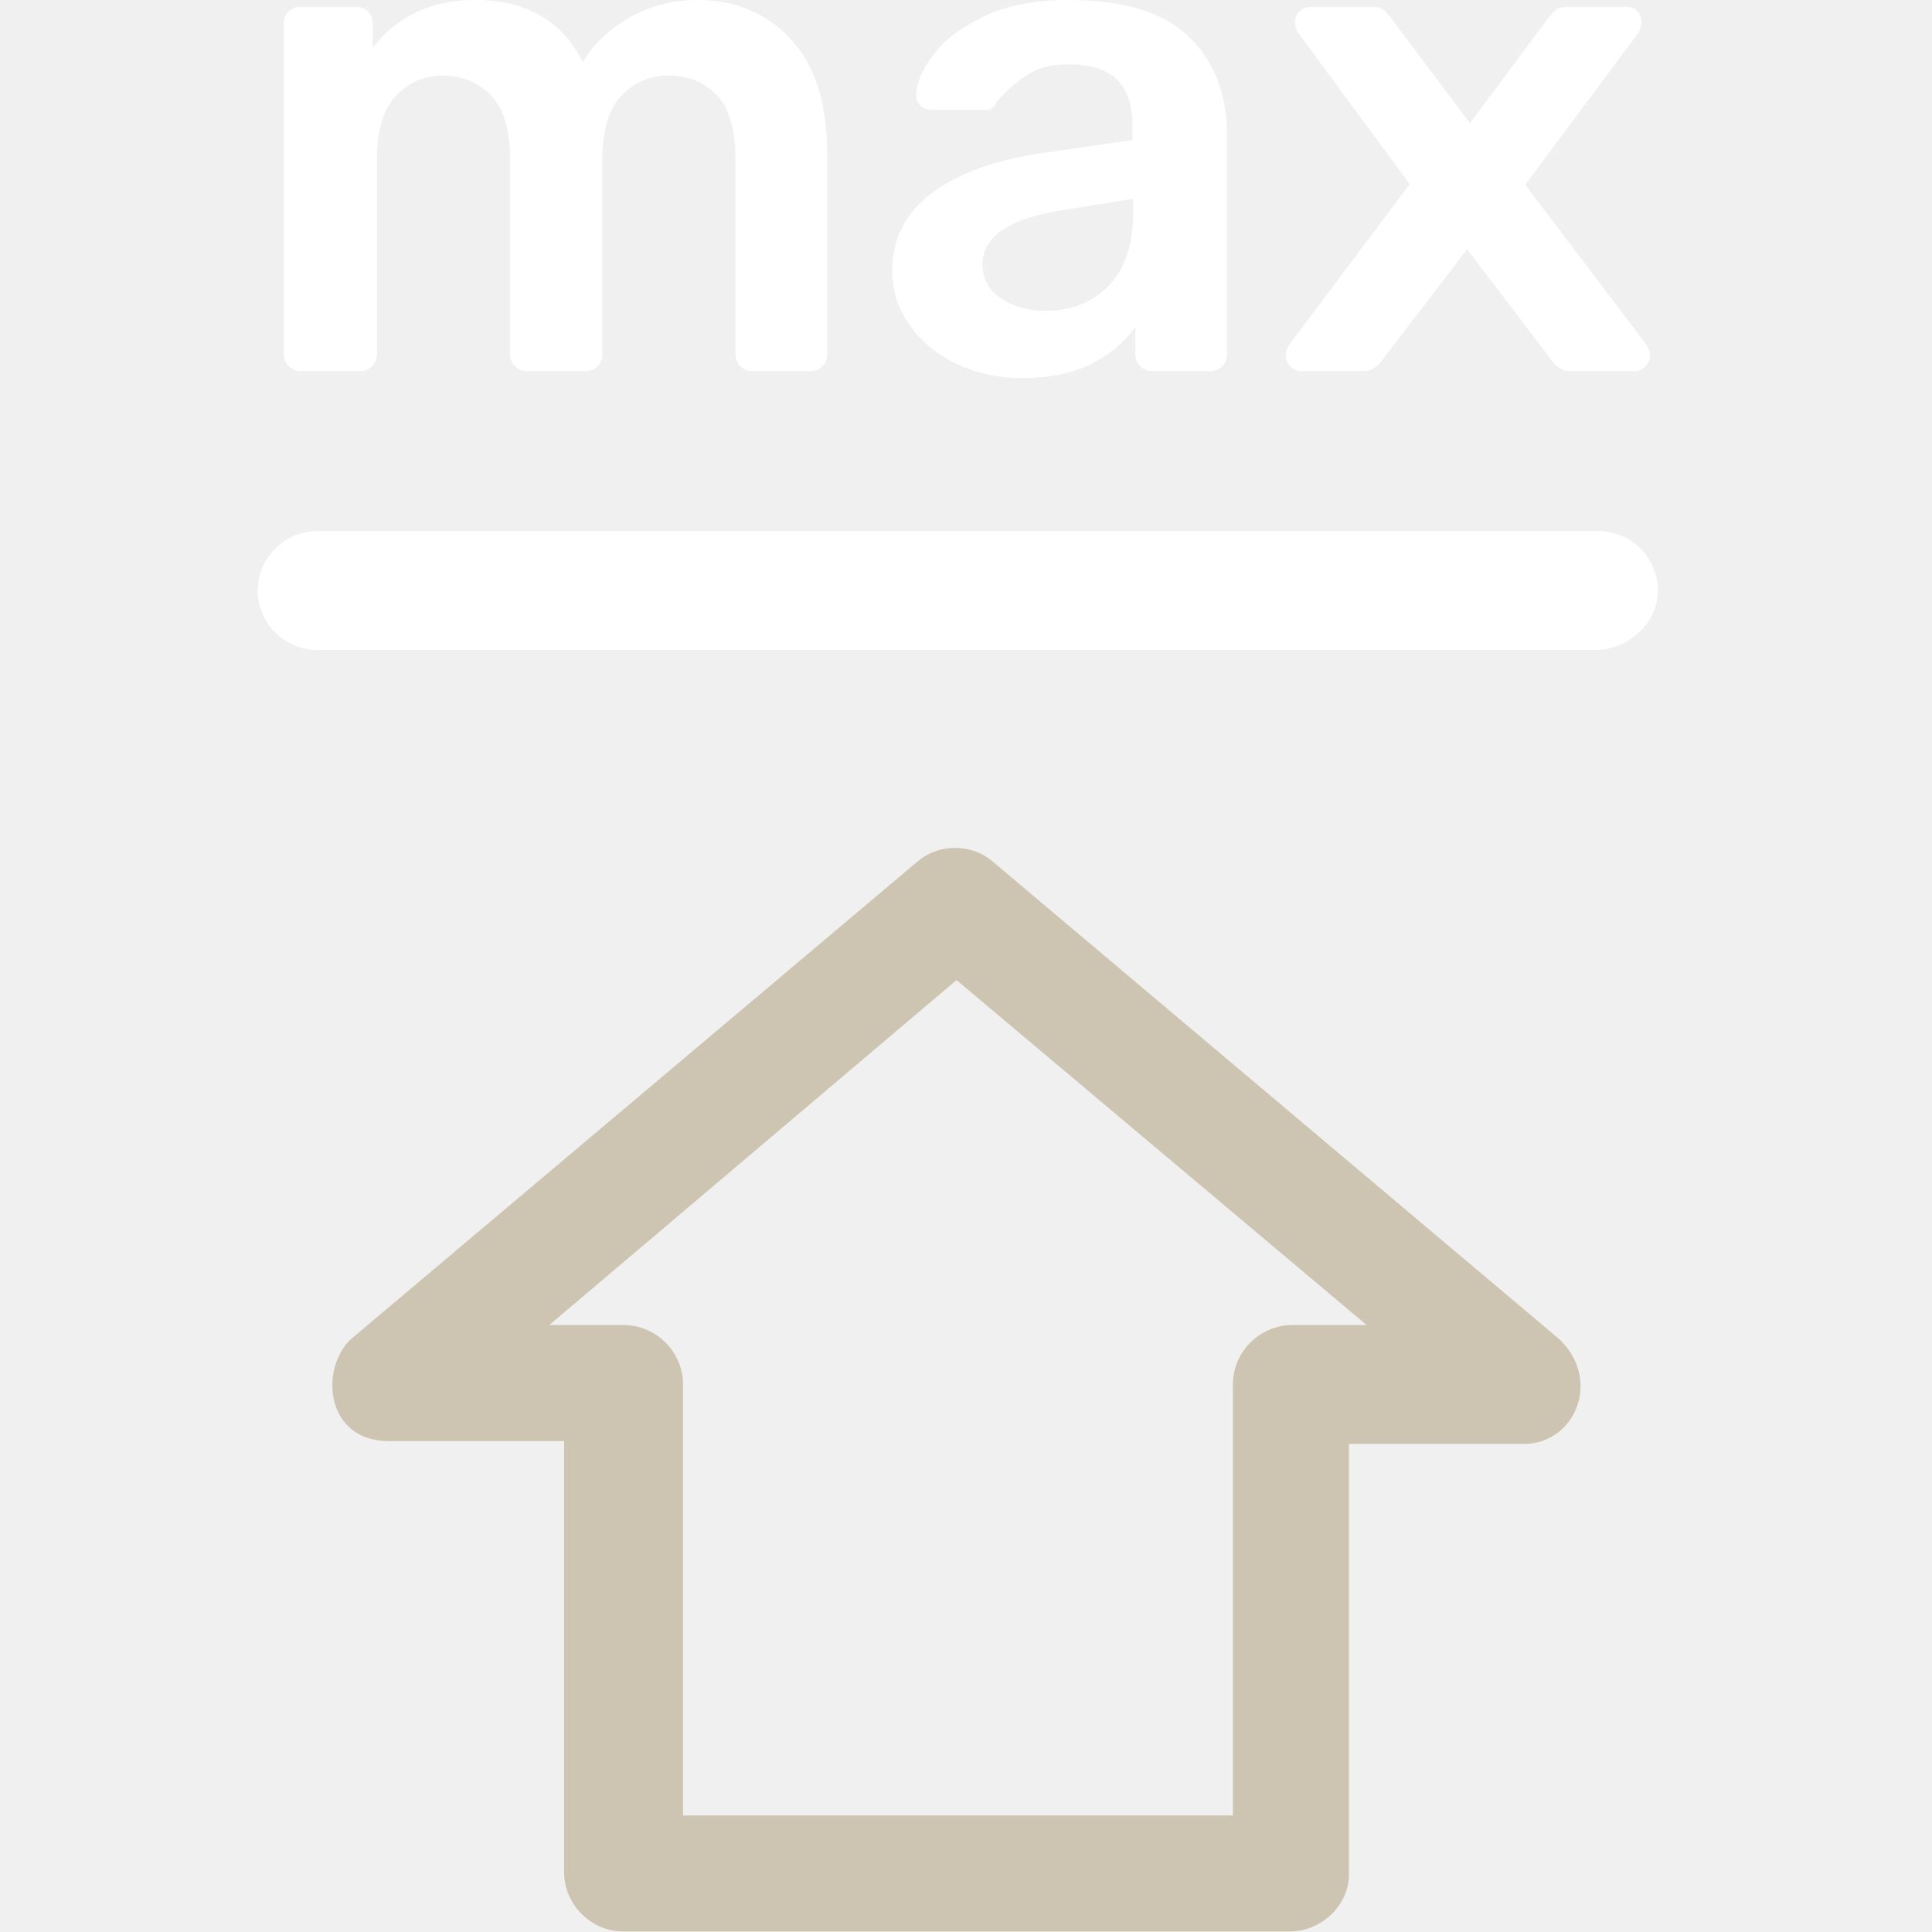
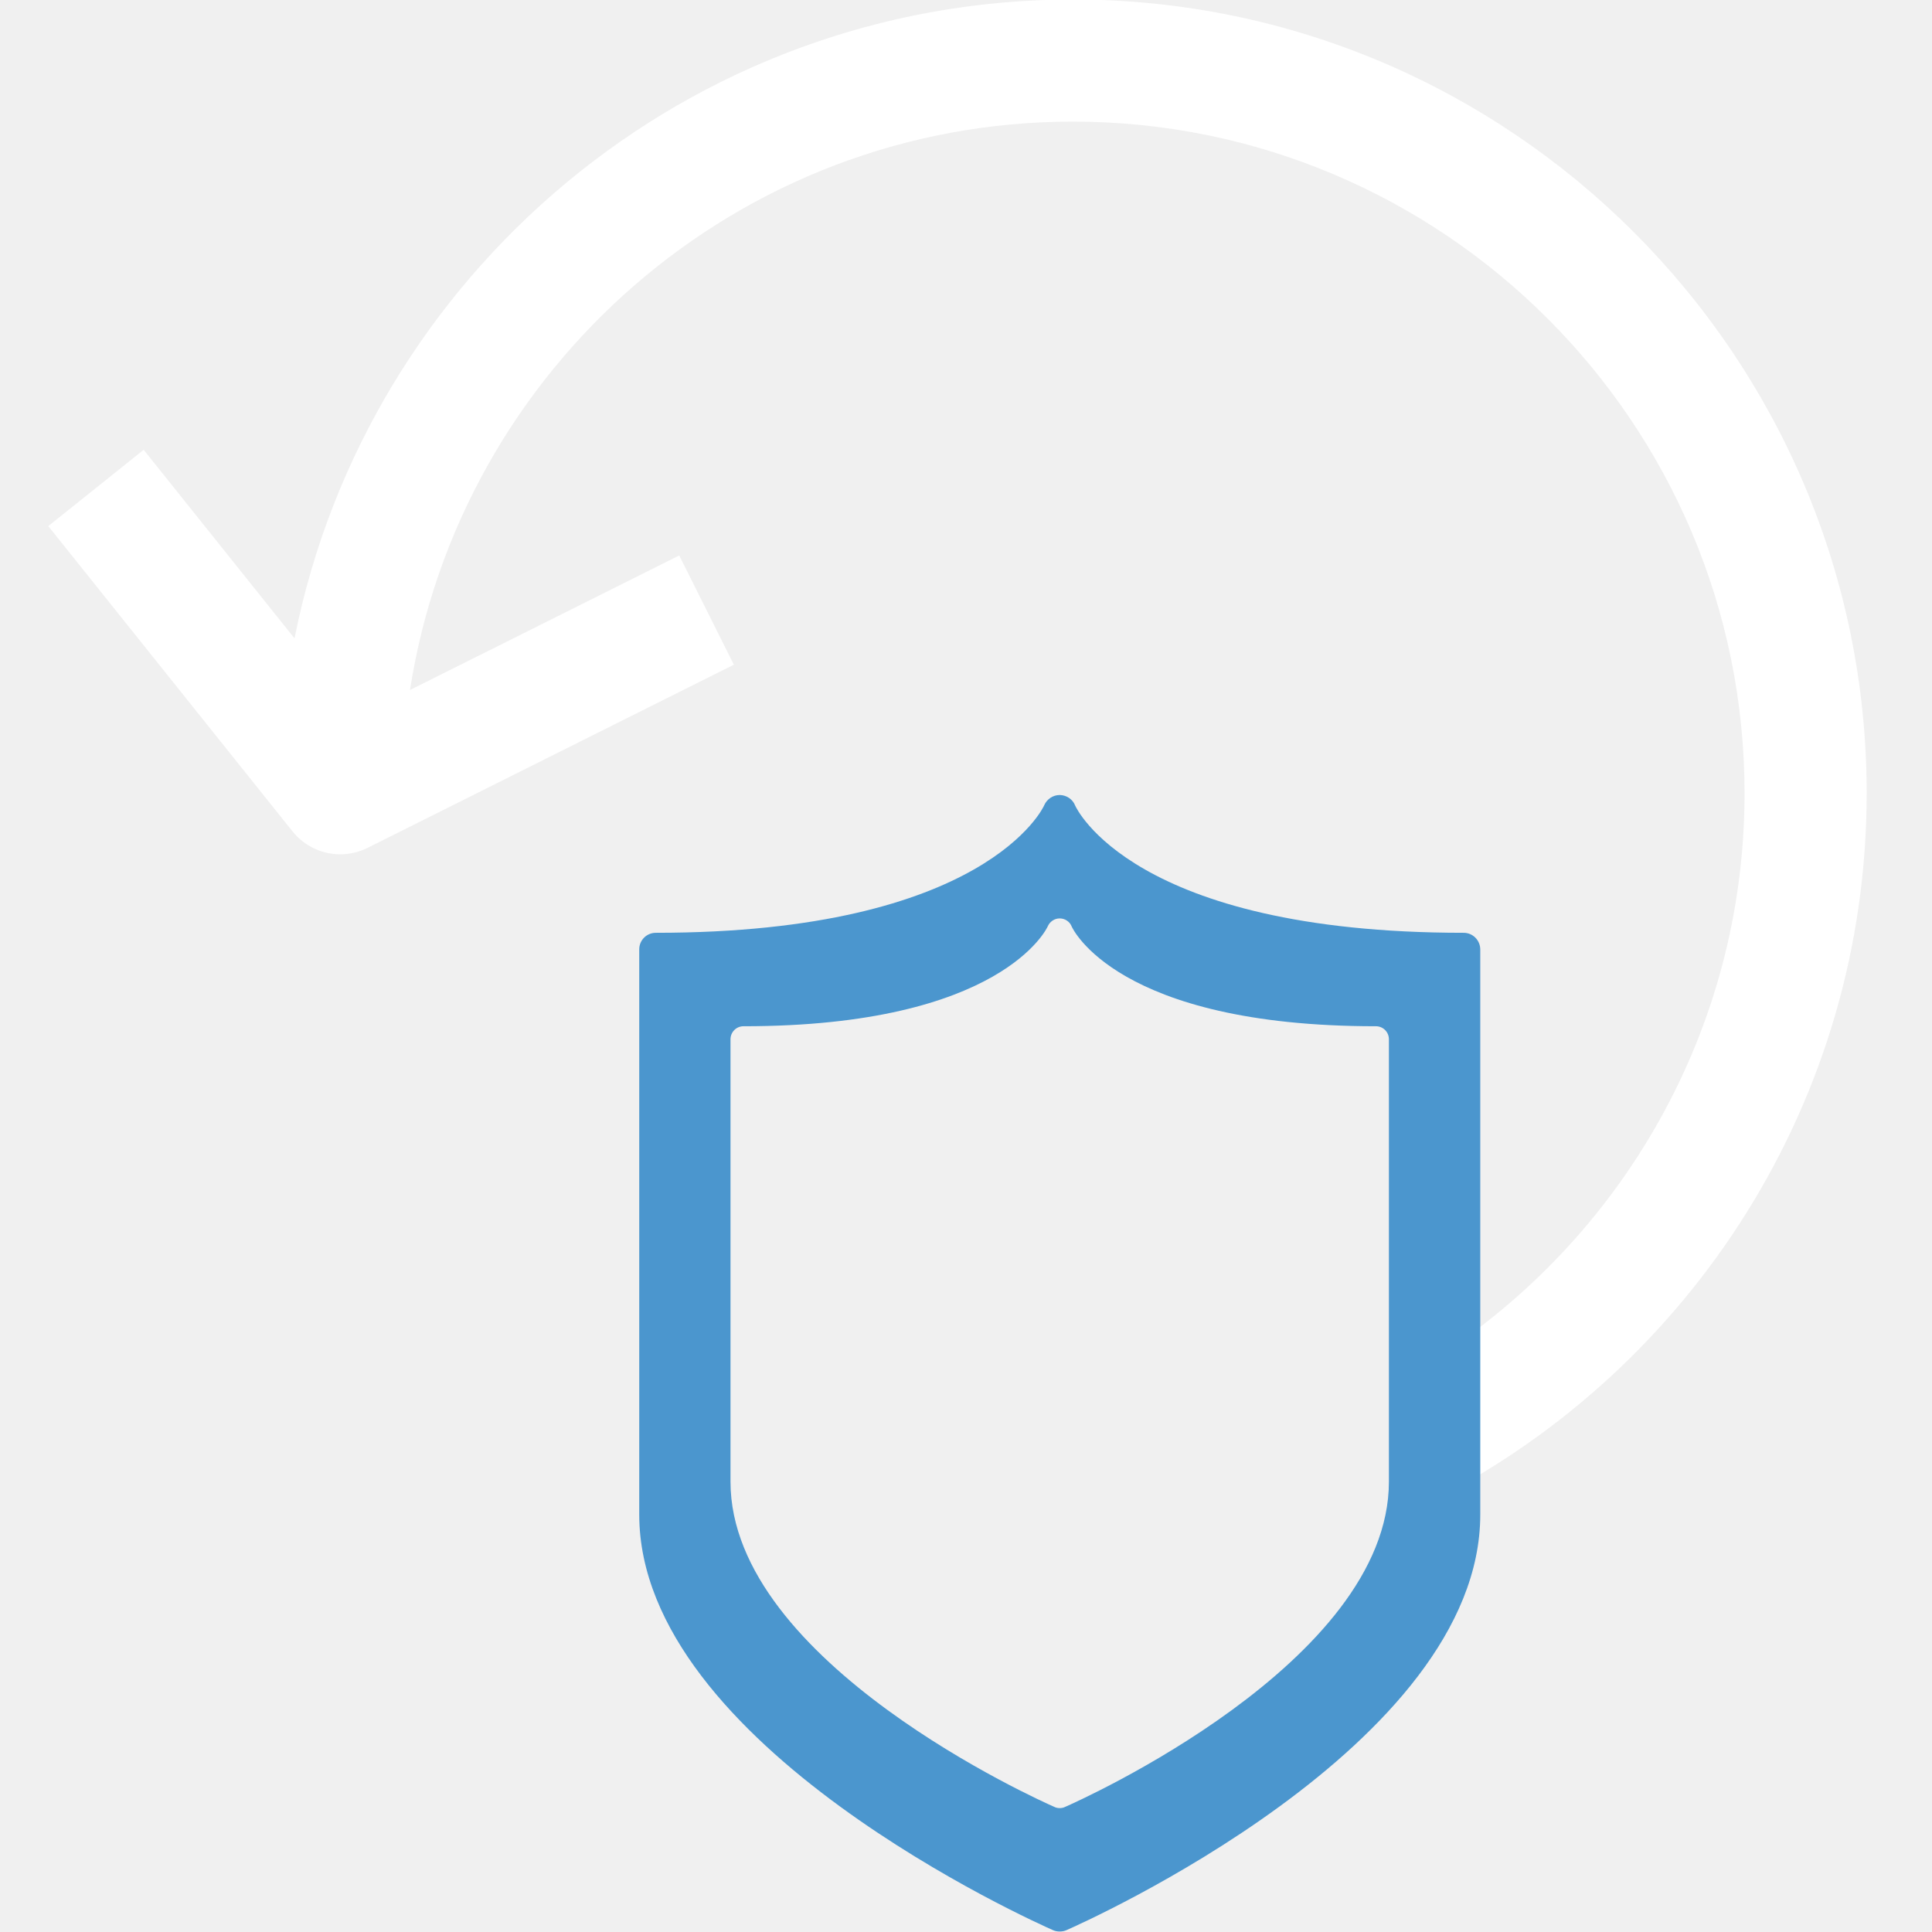
<svg xmlns="http://www.w3.org/2000/svg" width="38" height="38" viewBox="0 0 38 38" fill="none">
-   <g clip-path="url(#clip0_1_78)">
-     <g clip-path="url(#clip1_1_78)">
-       <path d="M19.516 16.938C19.106 16.59 18.465 16.59 18.055 16.938L6.885 26.354C6.284 26.956 6.413 28.344 7.644 28.344H11.095V36.821C11.095 37.462 11.624 37.99 12.265 37.99H25.362C26.003 37.99 26.532 37.462 26.532 36.877V28.4H29.983C30.939 28.4 31.523 27.192 30.686 26.354L19.516 16.938ZM25.419 26.062C24.778 26.062 24.249 26.59 24.249 27.231V35.708H13.434V27.231C13.434 26.59 12.906 26.062 12.265 26.062H10.803L18.814 19.277L26.88 26.062H25.419Z" fill="#CDC5B1" />
-       <path d="M31.445 10.446H6.239C5.598 10.446 5.069 10.974 5.069 11.615C5.069 12.256 5.598 12.784 6.239 12.784H31.383C32.024 12.784 32.608 12.256 32.608 11.615C32.608 10.974 32.086 10.446 31.445 10.446Z" fill="white" />
-       <path fill-rule="evenodd" clip-rule="evenodd" d="M5.913 7.298C5.821 7.298 5.743 7.266 5.679 7.201C5.614 7.137 5.582 7.059 5.582 6.967V0.467C5.582 0.366 5.614 0.285 5.679 0.226C5.743 0.166 5.821 0.136 5.913 0.136H7.001C7.102 0.136 7.182 0.166 7.242 0.226C7.301 0.285 7.331 0.366 7.331 0.467V0.935C7.827 0.311 8.493 -0.001 9.328 -0.001C10.347 -0.001 11.059 0.407 11.463 1.224C11.683 0.857 11.995 0.561 12.399 0.336C12.803 0.111 13.239 -0.001 13.708 -0.001C14.461 -0.001 15.076 0.256 15.553 0.77C16.031 1.284 16.269 2.032 16.269 3.015V6.967C16.269 7.059 16.239 7.137 16.18 7.201C16.12 7.266 16.04 7.298 15.939 7.298H14.796C14.704 7.298 14.626 7.266 14.562 7.201C14.497 7.137 14.465 7.059 14.465 6.967V3.125C14.465 2.546 14.344 2.129 14.1 1.872C13.857 1.614 13.538 1.486 13.143 1.486C12.785 1.486 12.48 1.617 12.227 1.878C11.975 2.14 11.848 2.556 11.848 3.125V6.967C11.848 7.059 11.819 7.137 11.759 7.201C11.699 7.266 11.619 7.298 11.518 7.298H10.361C10.269 7.298 10.191 7.266 10.127 7.201C10.063 7.137 10.031 7.059 10.031 6.967V3.125C10.031 2.556 9.907 2.14 9.659 1.878C9.411 1.617 9.094 1.486 8.708 1.486C8.35 1.486 8.045 1.617 7.793 1.878C7.54 2.14 7.414 2.556 7.414 3.125V6.967C7.414 7.059 7.384 7.137 7.324 7.201C7.265 7.266 7.184 7.298 7.083 7.298H5.913ZM20.098 7.436C19.63 7.436 19.201 7.341 18.81 7.153C18.42 6.965 18.113 6.71 17.888 6.389C17.663 6.067 17.55 5.714 17.55 5.328C17.55 4.704 17.803 4.199 18.308 3.813C18.813 3.428 19.506 3.166 20.387 3.028L22.274 2.753V2.464C22.274 2.069 22.173 1.771 21.971 1.569C21.769 1.367 21.448 1.266 21.007 1.266C20.704 1.266 20.461 1.321 20.277 1.431C20.093 1.541 19.944 1.653 19.829 1.768L19.602 1.996C19.566 2.106 19.497 2.161 19.396 2.161H18.321C18.239 2.161 18.168 2.133 18.108 2.078C18.048 2.023 18.018 1.95 18.018 1.858C18.028 1.628 18.14 1.369 18.356 1.08C18.572 0.79 18.904 0.538 19.354 0.322C19.804 0.106 20.36 -0.001 21.021 -0.001C22.104 -0.001 22.894 0.242 23.39 0.728C23.885 1.215 24.133 1.853 24.133 2.643V6.967C24.133 7.059 24.103 7.137 24.044 7.201C23.984 7.266 23.904 7.298 23.803 7.298H22.66C22.568 7.298 22.49 7.266 22.425 7.201C22.361 7.137 22.329 7.059 22.329 6.967V6.43C22.127 6.724 21.843 6.965 21.475 7.153C21.108 7.341 20.649 7.436 20.098 7.436ZM20.566 6.113C21.071 6.113 21.484 5.948 21.806 5.618C22.127 5.287 22.288 4.81 22.288 4.185V3.91L20.911 4.13C19.855 4.295 19.327 4.649 19.327 5.191C19.327 5.484 19.448 5.712 19.692 5.872C19.935 6.033 20.227 6.113 20.566 6.113ZM25.593 7.298C25.511 7.298 25.439 7.268 25.38 7.208C25.32 7.149 25.29 7.077 25.29 6.995C25.29 6.912 25.318 6.834 25.373 6.761L27.728 3.621L25.552 0.673C25.497 0.6 25.469 0.522 25.469 0.439C25.469 0.357 25.499 0.285 25.559 0.226C25.618 0.166 25.689 0.136 25.772 0.136H26.984C27.085 0.136 27.161 0.157 27.211 0.198C27.262 0.24 27.315 0.297 27.37 0.37L28.912 2.422L30.441 0.37C30.45 0.361 30.485 0.32 30.544 0.246C30.604 0.173 30.698 0.136 30.827 0.136H31.997C32.08 0.136 32.149 0.166 32.204 0.226C32.259 0.285 32.286 0.352 32.286 0.425C32.286 0.517 32.259 0.6 32.204 0.673L30 3.634L32.369 6.761C32.424 6.834 32.452 6.912 32.452 6.995C32.452 7.077 32.422 7.149 32.362 7.208C32.303 7.268 32.231 7.298 32.149 7.298H30.882C30.735 7.298 30.611 7.224 30.51 7.077L28.857 4.901L27.191 7.077C27.09 7.224 26.966 7.298 26.819 7.298H25.593Z" fill="white" />
+   <g clip-path="url(#clip0_1_120)">
+     <g clip-path="url(#clip1_1_120)">
+       <path d="M28.221 29.495V26.726C31.882 24.375 34.313 20.267 34.313 15.602C34.313 8.318 28.386 2.392 21.103 2.392C14.51 2.392 9.047 7.251 8.064 13.572L13.359 10.925L14.434 13.074L7.228 16.677C7.057 16.762 6.873 16.803 6.692 16.803C6.336 16.803 5.988 16.644 5.754 16.353L0.95 10.348L2.826 8.847L5.793 12.556C7.214 5.403 13.536 -0.01 21.103 -0.01C29.711 -0.01 36.715 6.994 36.715 15.602C36.715 21.648 33.26 26.902 28.221 29.495Z" fill="white" />
+       <path d="M28.789 18.347C22.261 18.347 21.156 15.866 21.146 15.842C21.098 15.721 20.98 15.64 20.846 15.637C20.846 15.637 20.843 15.637 20.841 15.637C20.711 15.637 20.591 15.718 20.539 15.837C20.531 15.863 19.403 18.347 12.899 18.347C12.717 18.347 12.573 18.494 12.573 18.672V29.79C12.573 34.341 20.381 37.818 20.712 37.964C20.755 37.983 20.797 37.99 20.844 37.99C20.887 37.99 20.934 37.983 20.975 37.964C21.308 37.818 29.115 34.341 29.115 29.79V18.672C29.113 18.494 28.969 18.347 28.789 18.347ZM27.318 29.143C27.318 32.704 21.206 35.428 20.946 35.541C20.914 35.557 20.877 35.563 20.843 35.563C20.808 35.563 20.774 35.557 20.741 35.541C20.483 35.428 14.368 32.704 14.368 29.143V20.441C14.368 20.3 14.482 20.185 14.623 20.185C19.716 20.185 20.598 18.241 20.607 18.222C20.647 18.128 20.74 18.064 20.842 18.064C20.843 18.064 20.846 18.064 20.846 18.064C20.951 18.066 21.043 18.129 21.08 18.226C21.089 18.244 21.954 20.185 27.063 20.185C27.205 20.185 27.318 20.3 27.318 20.441L27.318 29.143Z" fill="#4B96CE" />
    </g>
  </g>
  <defs>
-     <clipPath id="clip0_1_78">
+     <clipPath id="clip0_1_120">
      <rect width="38" height="38" fill="white" transform="translate(0 -0.0100098)" />
    </clipPath>
-     <clipPath id="clip1_1_78">
-       <rect width="27.867" height="38" fill="white" transform="translate(5.06667 -0.0100098)" />
+     <clipPath id="clip1_1_120">
+       <rect width="36.1" height="38" fill="white" transform="translate(0.950001 -0.0100098)" />
    </clipPath>
  </defs>
</svg>
